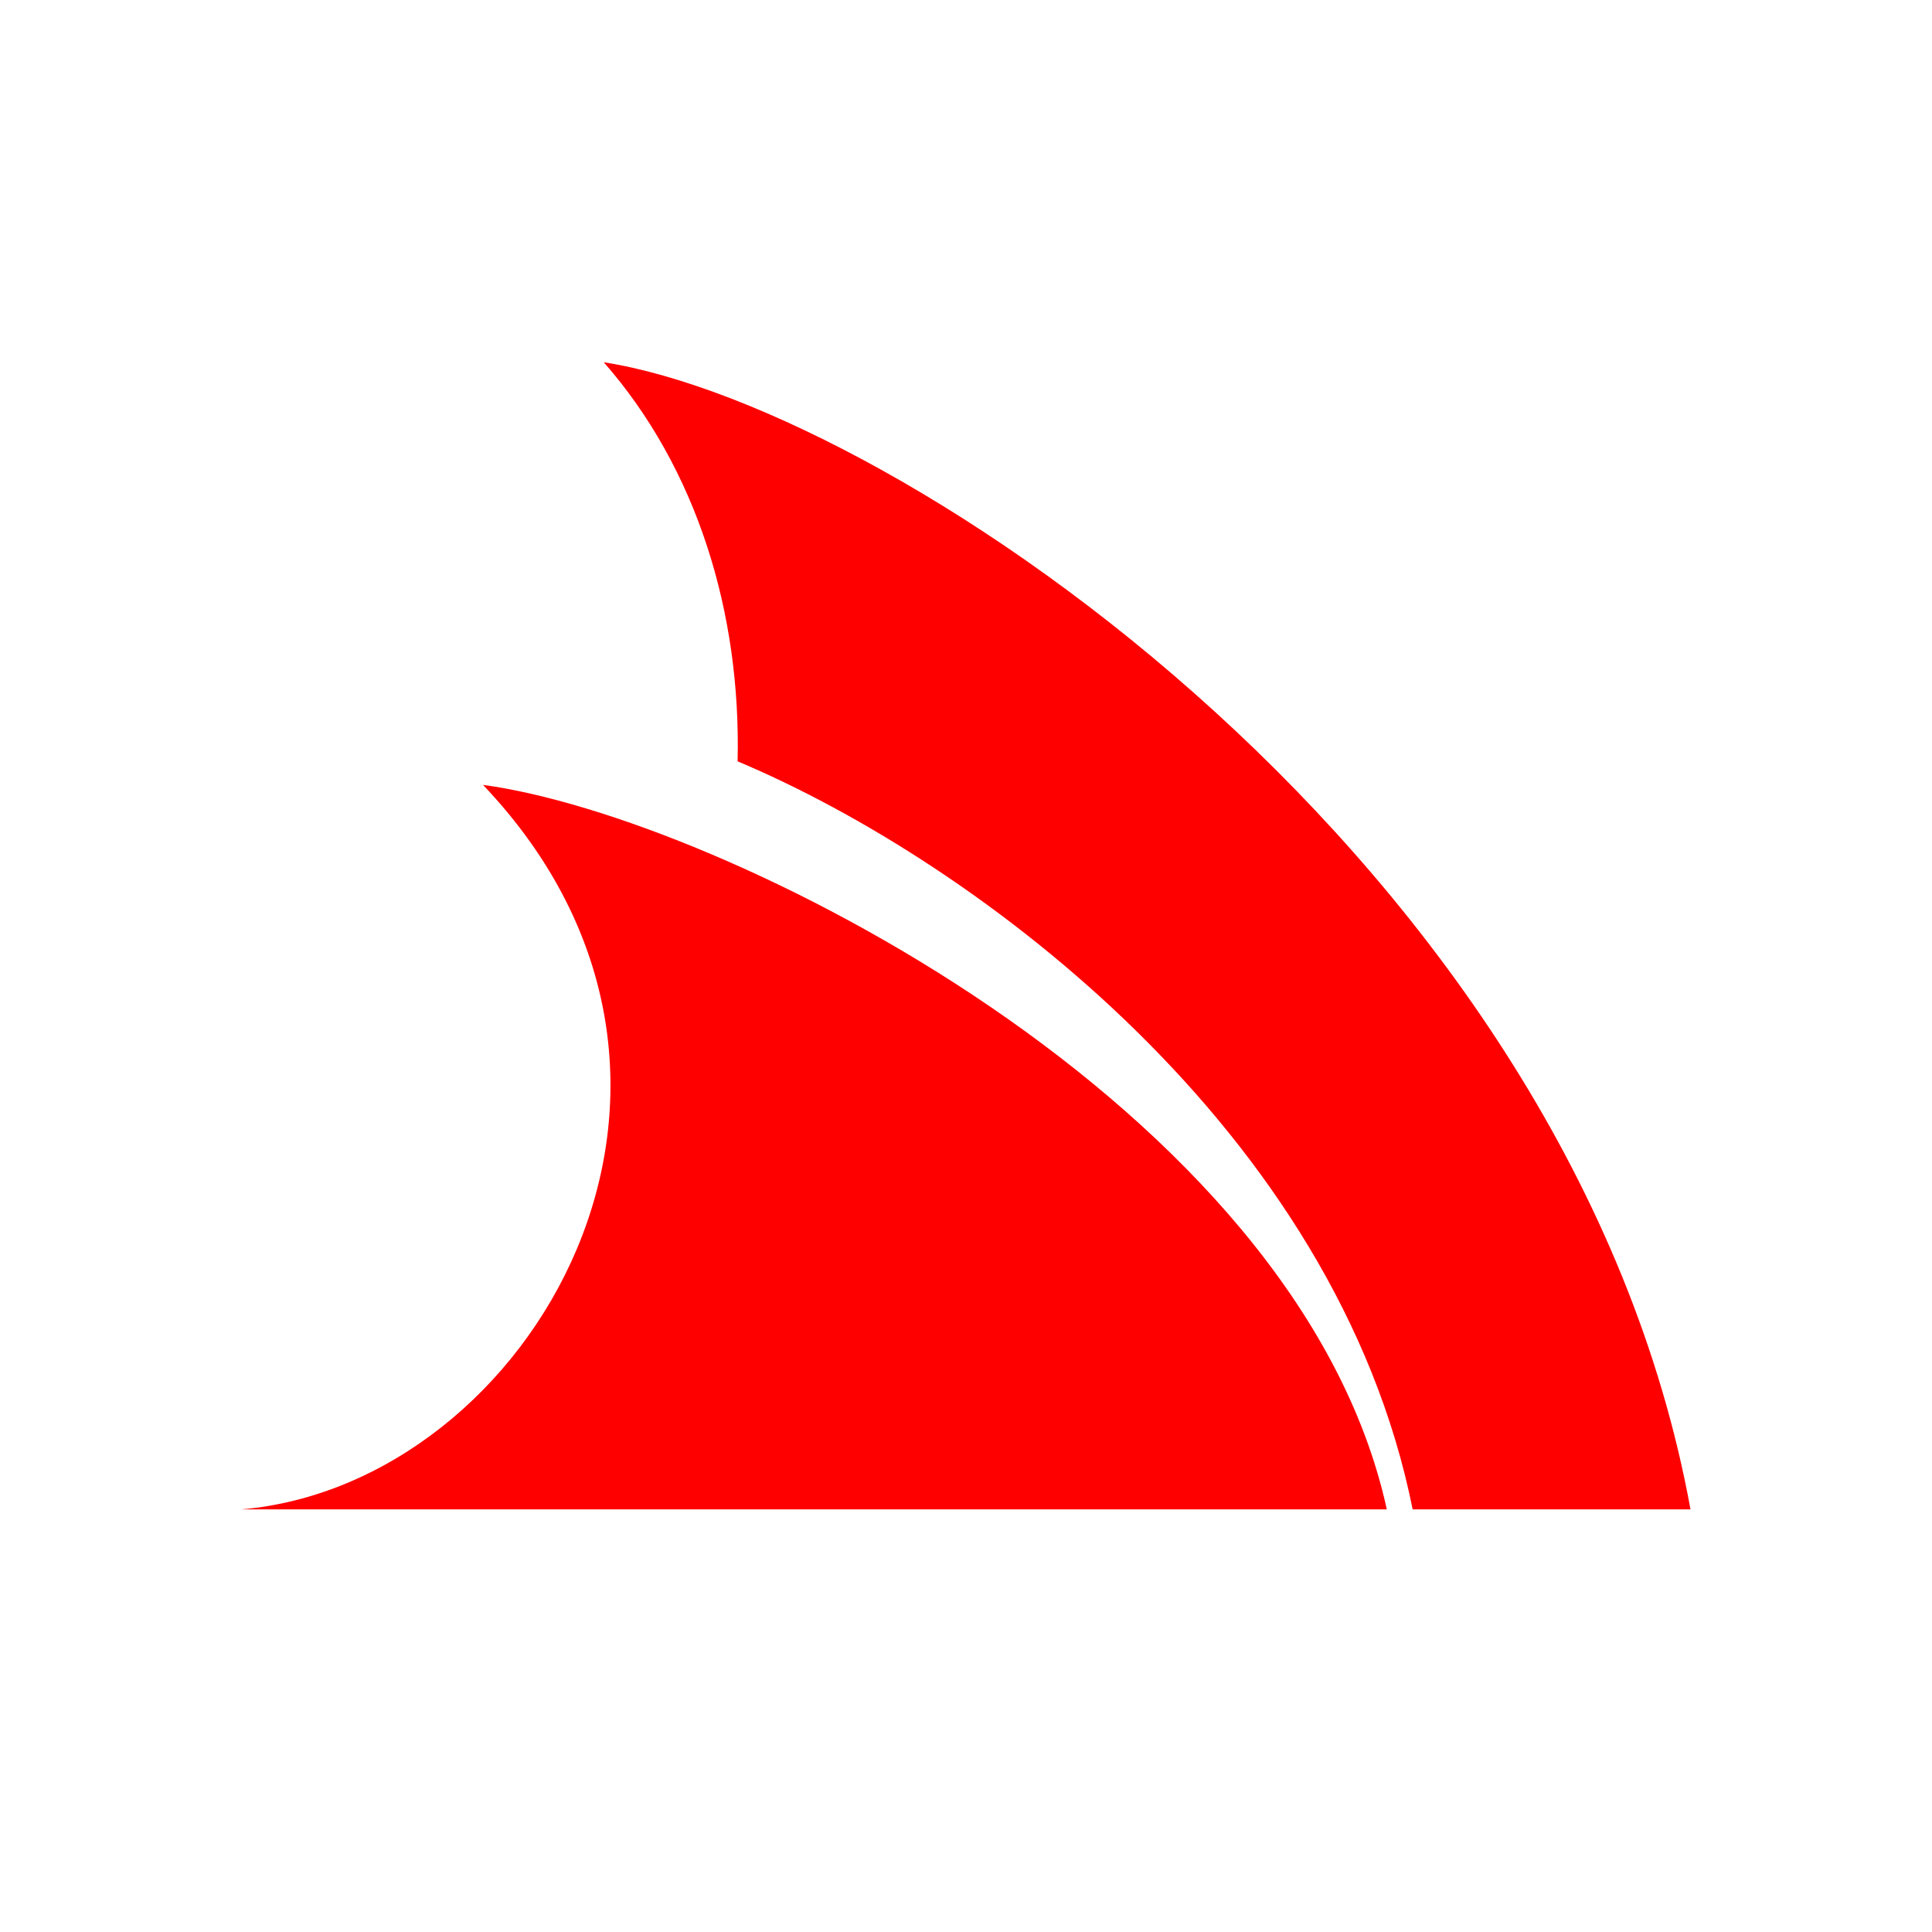
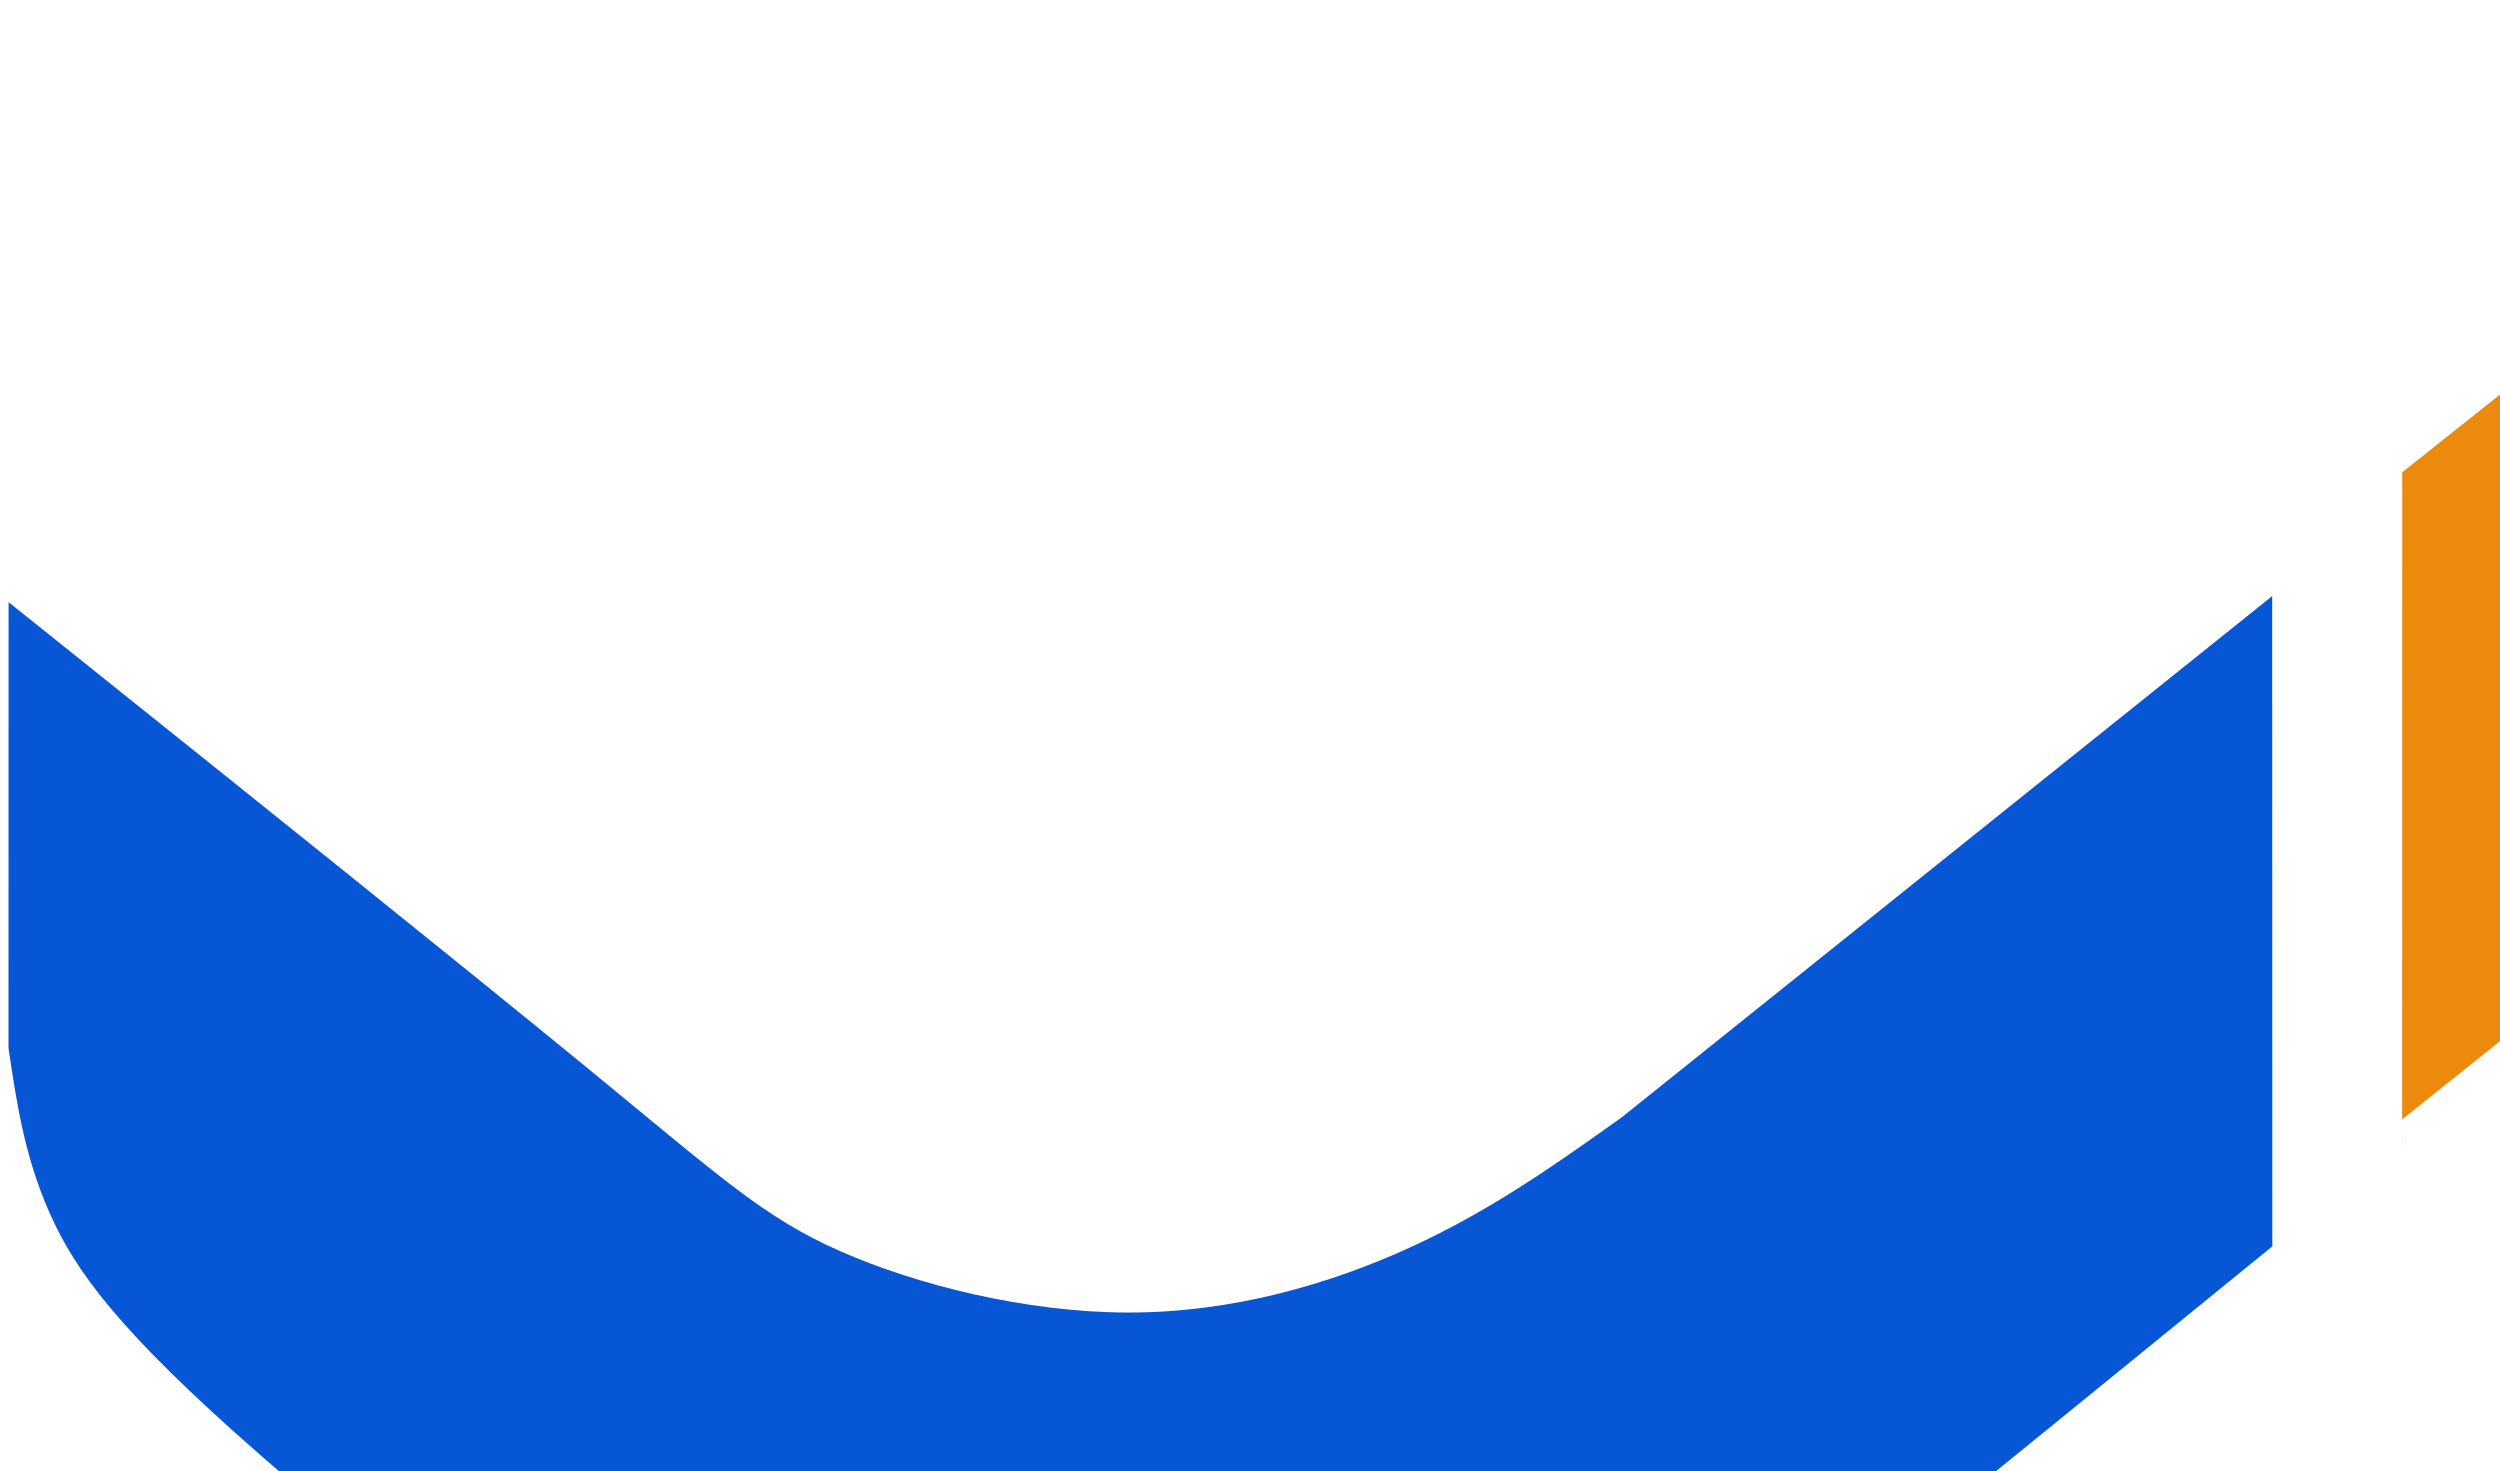
- <svg xmlns="http://www.w3.org/2000/svg" width="32" height="32" viewBox="0 0 32 32">
-   <path fill="red" d="M10 6c1.544 1.76 2.276 4.15 2.217 6.61c3.968 1.67 9.924 6.12 11.181 12.39H28C26.051 14.31 14.918 6.77 10 6zm-2 7c4.67 4.913.81 11.582-4 12h18.97C21.5 18.289 11.95 13.533 8 13z" />
+ <svg xmlns="http://www.w3.org/2000/svg" width="54.4" height="32" viewBox="0 0 14.393 8.467" version="1.1" id="svg846">
+   <g id="layer1">
+     <path d="m 0.049,3.467 -5.5e-4,2.567 c 0.046,0.31 0.091,0.62 0.236,0.948 0.145,0.328 0.39,0.676 1.218,1.399 0.828,0.724 2.241,1.823 3.653,2.924 0.181,0.123 0.361,0.245 0.591,0.322 0.23,0.077 0.509,0.108 0.788,0.108 0.279,0 0.558,-0.031 0.806,-0.11 0.248,-0.079 0.466,-0.205 1.418,-0.954 0.952,-0.749 2.638,-2.122 4.324,-3.495 l -5.6e-4,-3.744 -3.745,3.001 c -0.375,0.267 -0.749,0.534 -1.216,0.748 -0.467,0.214 -1.027,0.376 -1.622,0.376 -0.595,1e-5 -1.226,-0.161 -1.661,-0.353 -0.436,-0.192 -0.677,-0.415 -1.442,-1.043 -0.766,-0.628 -2.056,-1.661 -2.701,-2.177 C 0.049,3.467 0.049,3.467 0.049,3.467 Z" fill="#0656d6" id="path2" />
+     <path d="m 13.83,6.604 6.4e-4,-3.885 2.212,-1.759 c 0.188,-0.144 0.376,-0.287 0.619,-0.412 0.243,-0.125 0.54,-0.231 0.851,-0.231 0.31,1e-5 0.632,0.106 0.873,0.218 0.241,0.112 0.4,0.231 0.86,0.596 0.46,0.365 1.22,0.976 1.98,1.587 v 3.725 l -1.858,-1.451 C 19.097,4.811 18.828,4.629 18.521,4.473 18.215,4.316 17.871,4.185 17.511,4.185 c -0.36,0 -0.735,0.131 -1.065,0.301 -0.33,0.17 -0.613,0.378 -1.028,0.701 -0.415,0.322 -0.963,0.758 -1.249,0.987 -0.287,0.229 -0.313,0.25 -0.339,0.271 l -6.4e-4,0.16 z" fill="#eb8a0c" id="path4" />
+     <path d="m 21.954,3.408 0.006,3.749 2.138,1.912 c 0.094,0.097 0.188,0.194 0.255,0.321 0.068,0.126 0.109,0.282 0.114,0.429 0.005,0.148 -0.025,0.287 -0.1,0.42 -0.075,0.133 -0.194,0.26 -0.393,0.432 -0.198,0.172 -0.476,0.39 -0.754,0.607 -0.311,0.276 -0.623,0.553 -0.845,0.845 -0.222,0.292 -0.354,0.599 -0.421,0.89 -0.067,0.291 -0.069,0.566 -0.07,0.841 l 1.6e-4,2.352 5.838,-4.84 c 0.243,-0.252 0.485,-0.503 0.64,-0.759 0.155,-0.256 0.222,-0.517 0.219,-0.791 -0.004,-0.274 -0.078,-0.56 -0.253,-0.868 -0.175,-0.308 -0.451,-0.637 -1.531,-1.563 -1.079,-0.927 -2.962,-2.451 -4.845,-3.975 z" fill="#3eba3a" id="path6" />
+   </g>
</svg>
